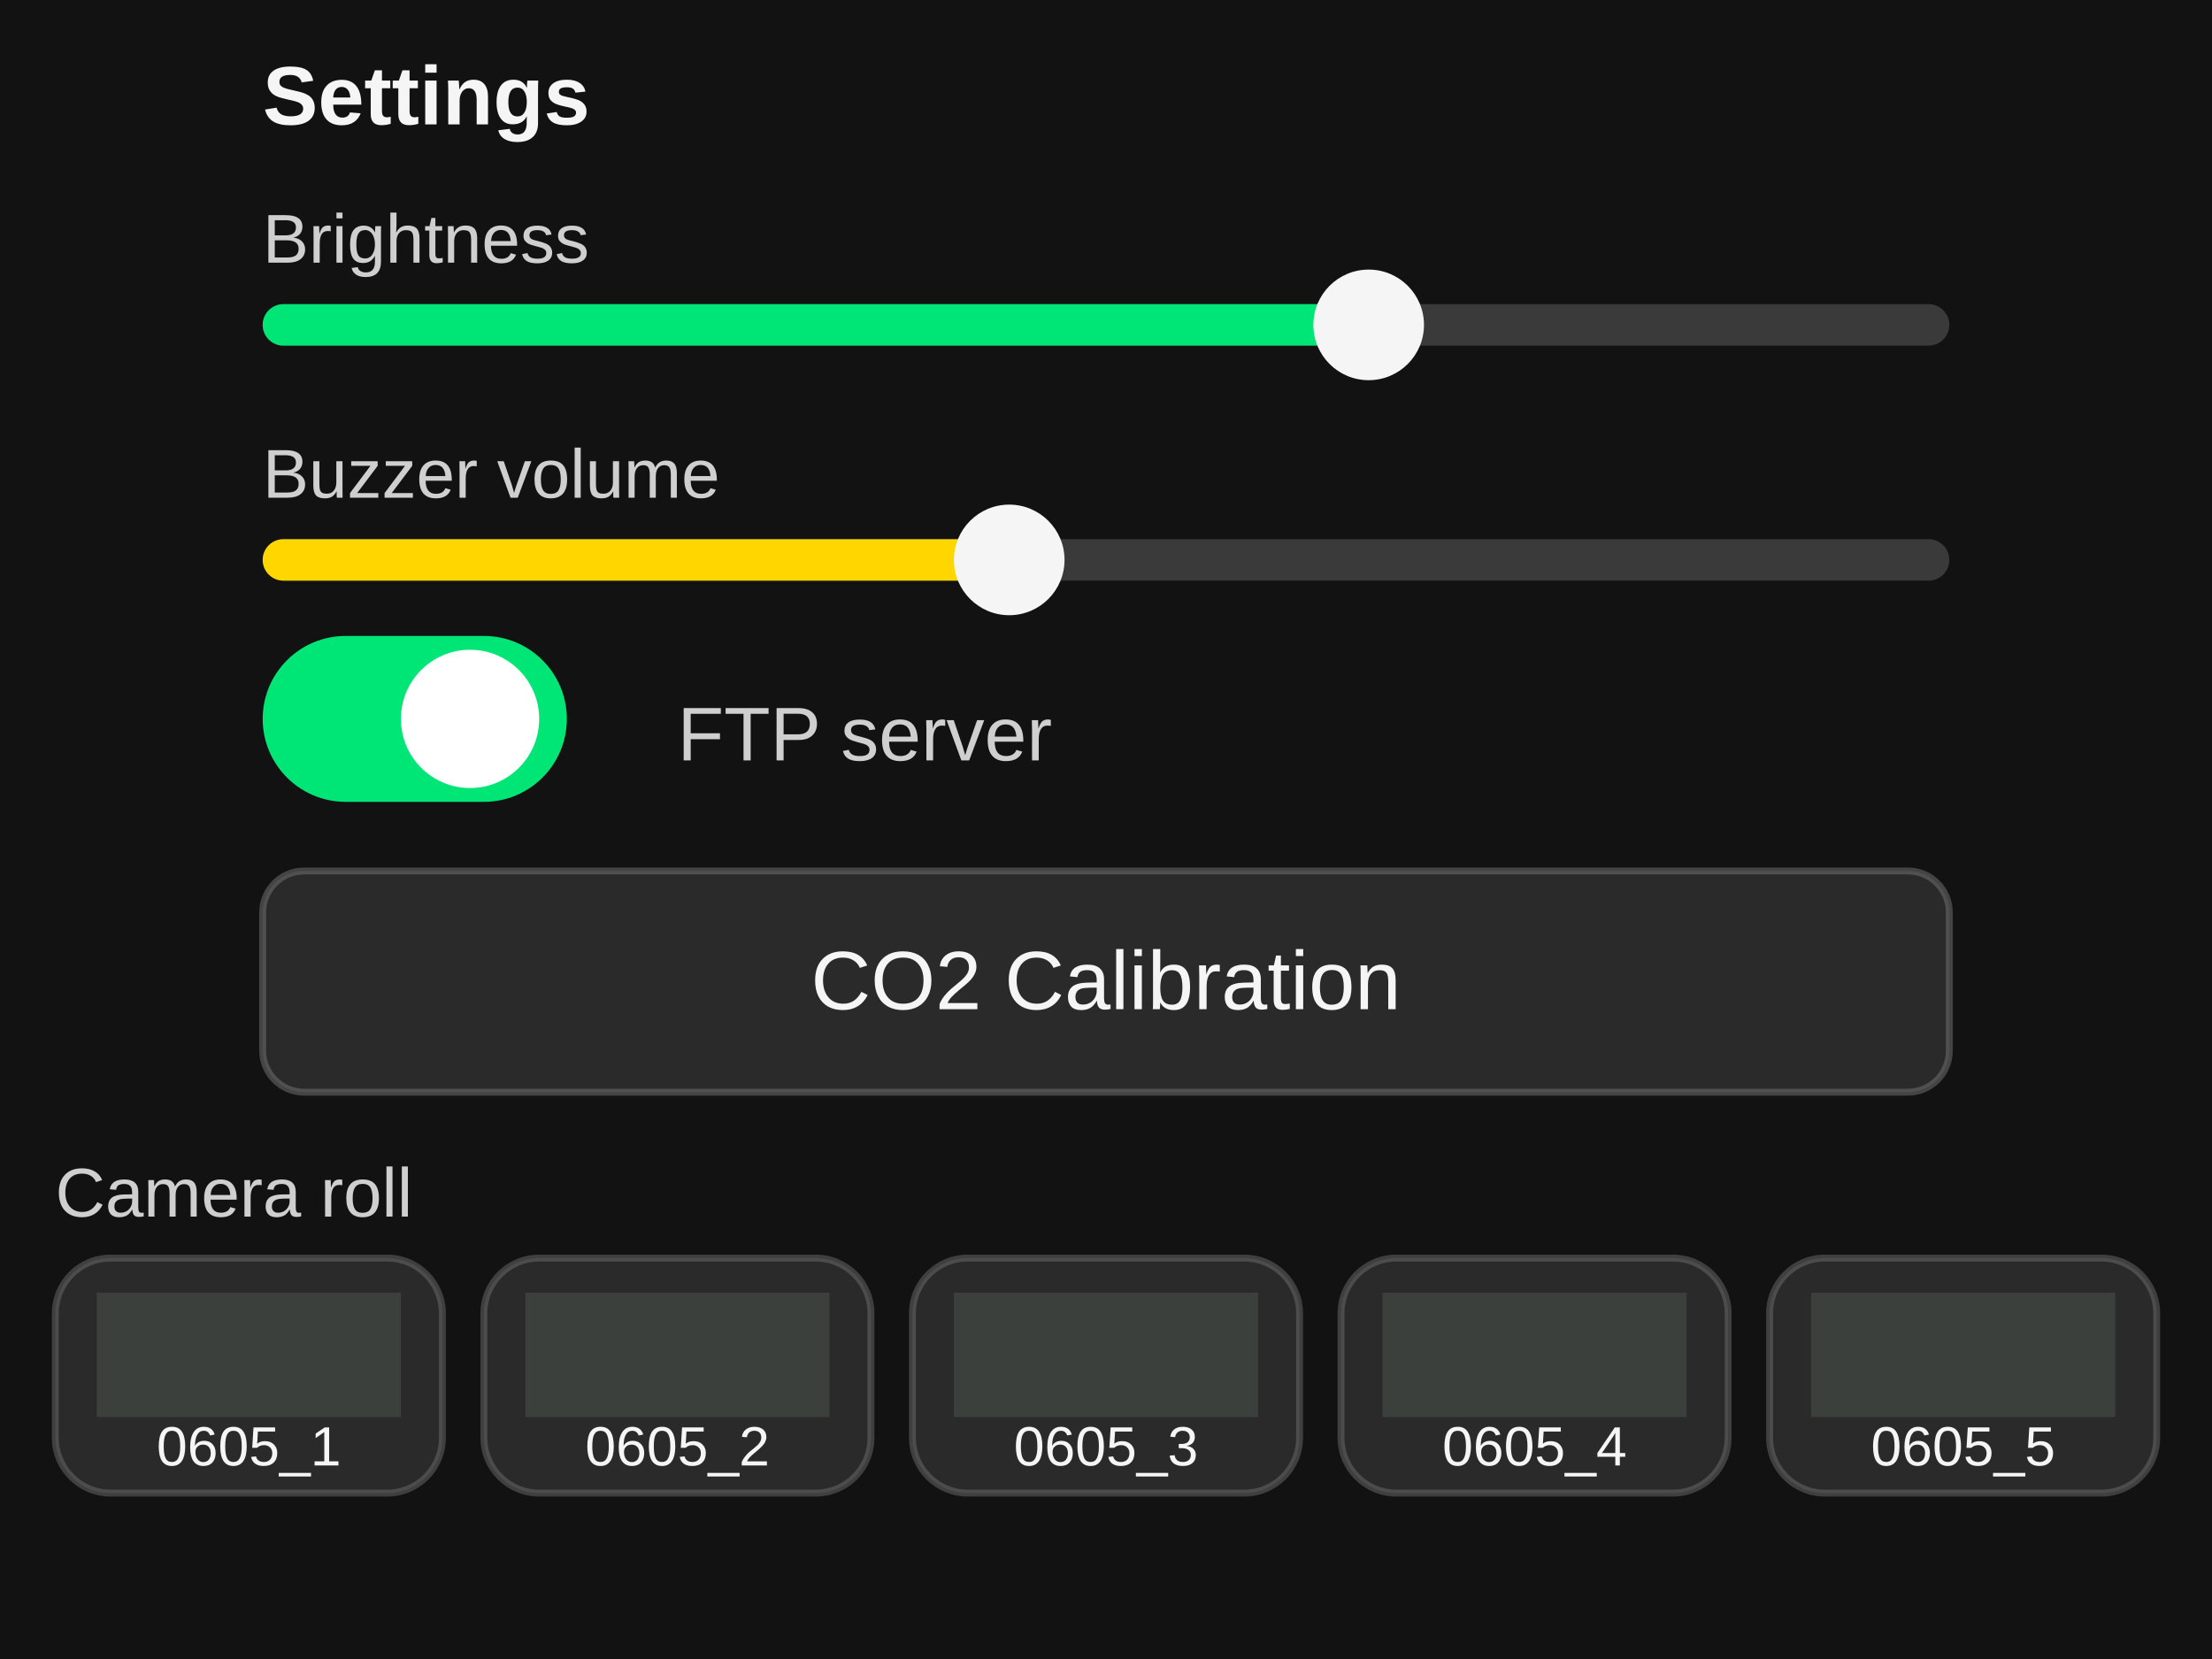
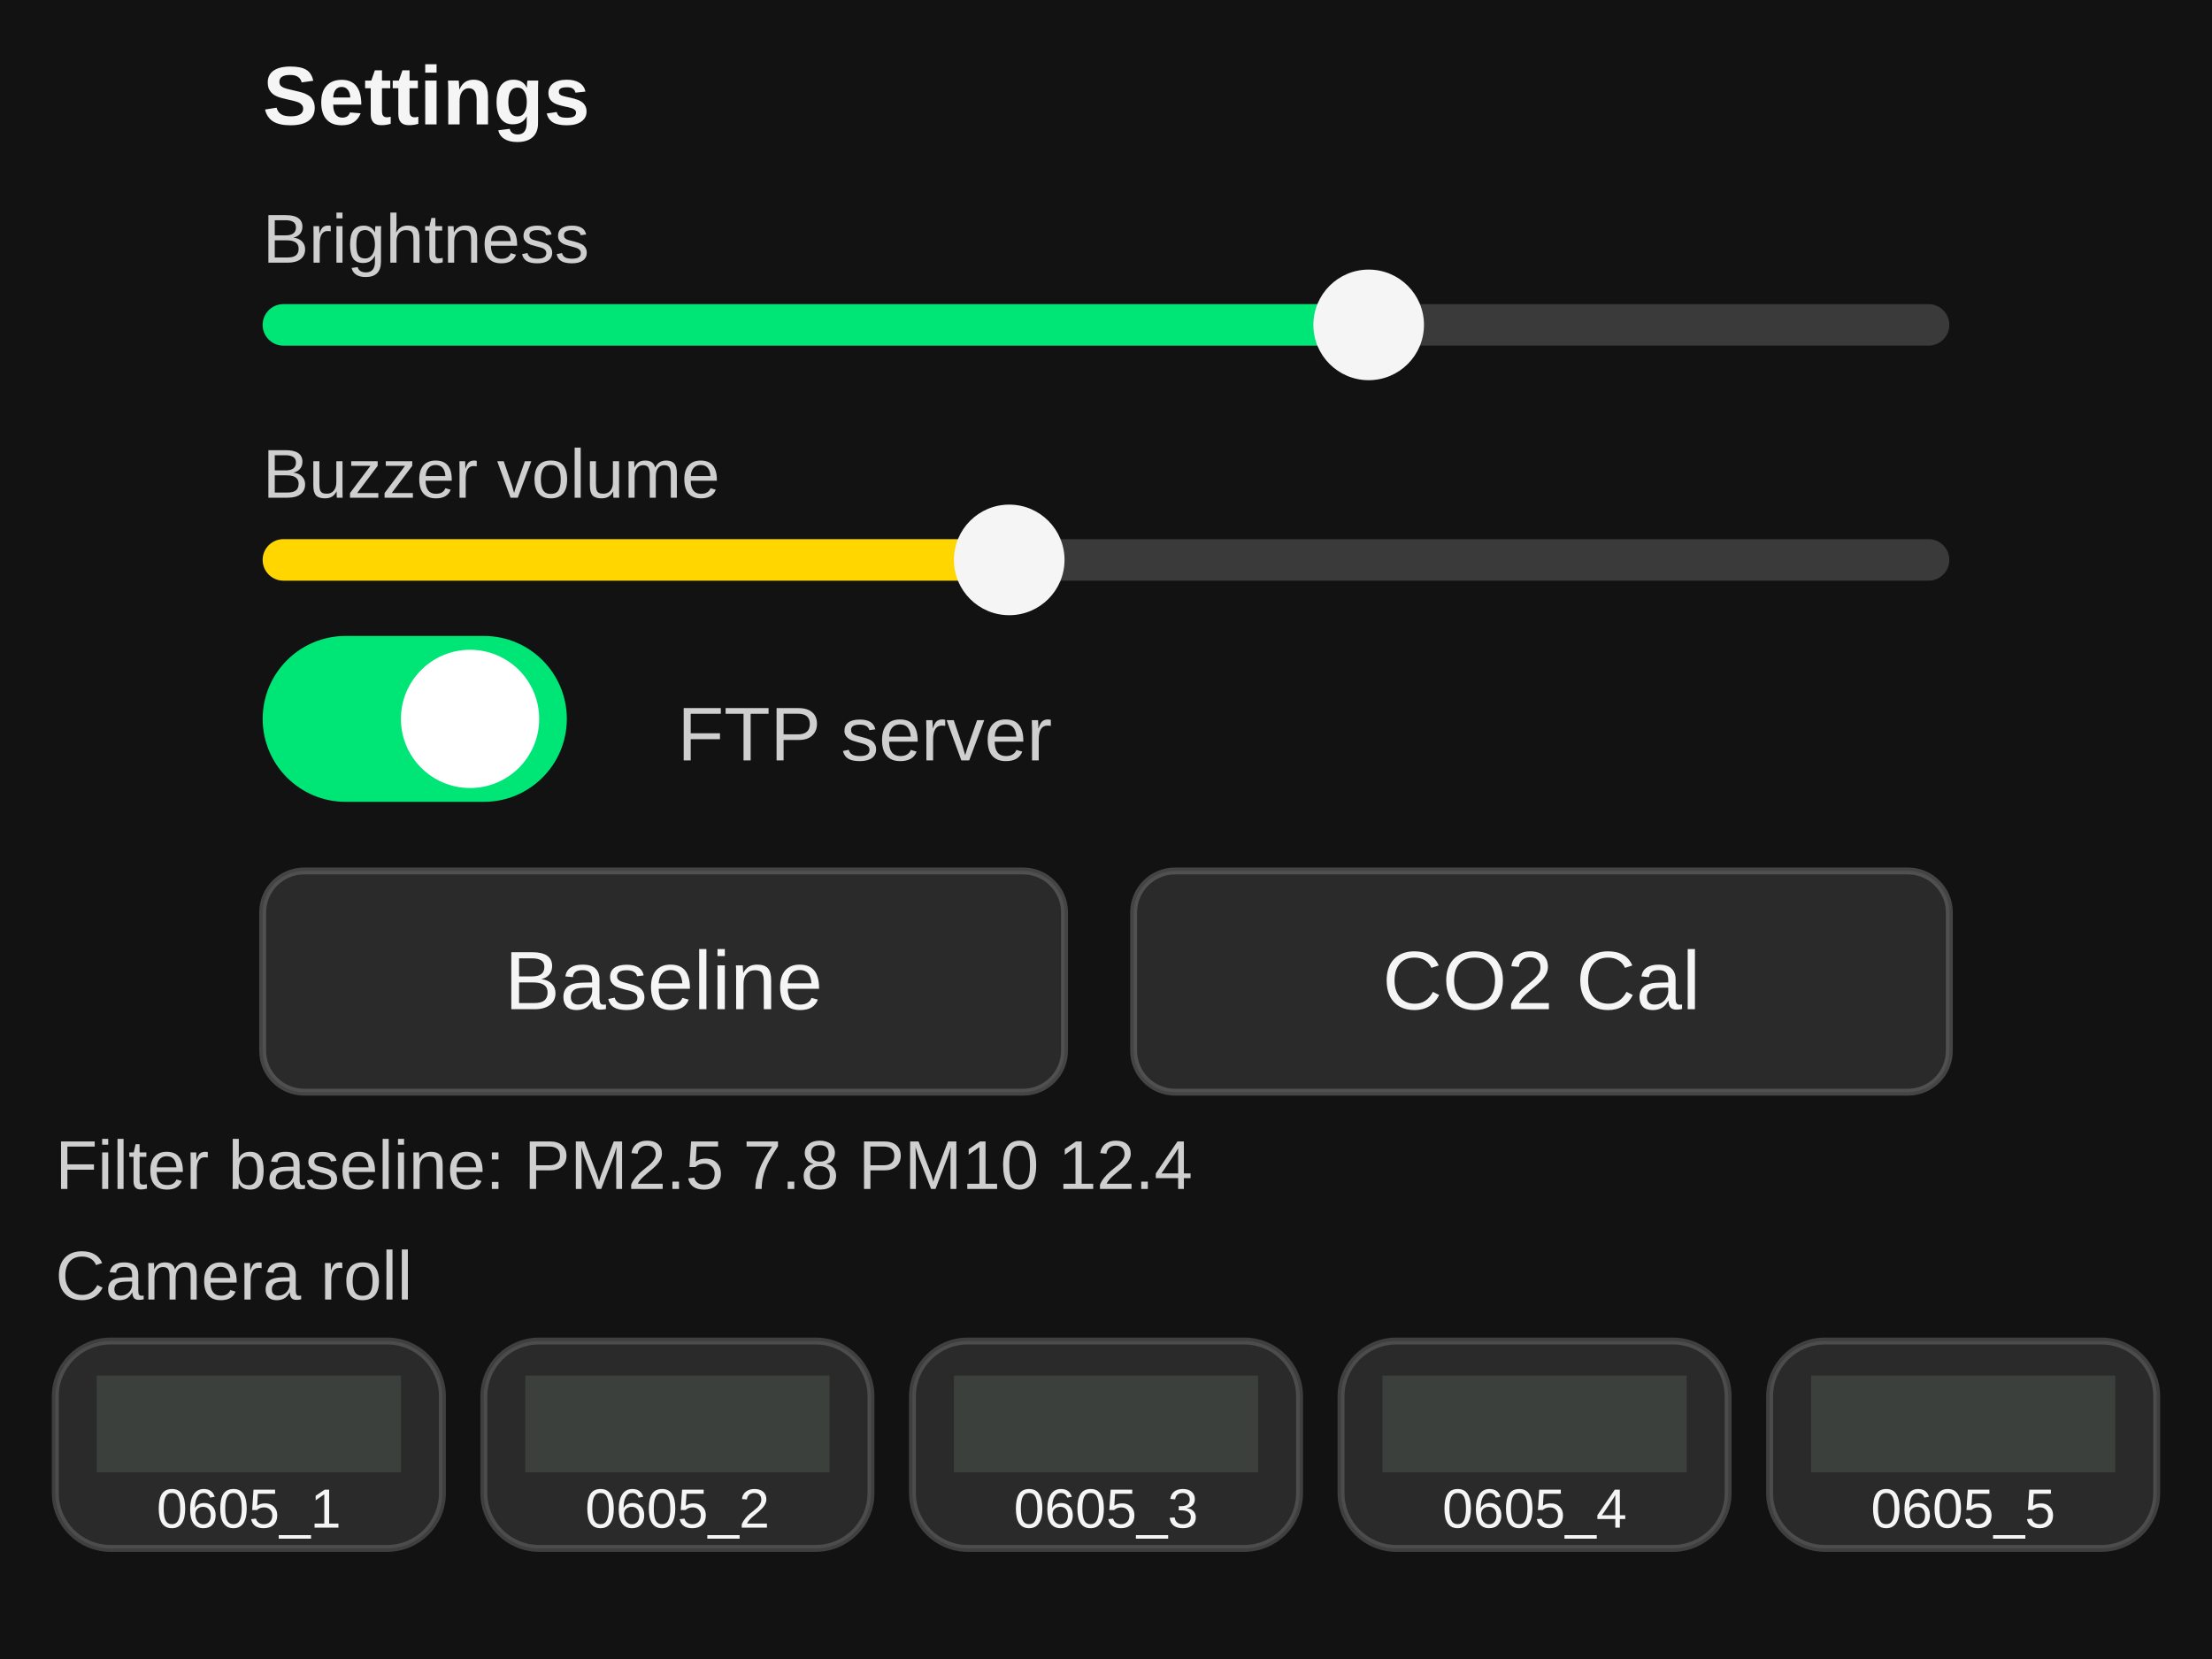
<svg xmlns="http://www.w3.org/2000/svg" width="640" height="480" viewBox="0 0 320 240" role="img" aria-label="Settings and camera roll screen mockup">
  <rect width="320" height="240" fill="#121212" />
  <text x="38" y="18" fill="#f5f5f5" font-family="Montserrat, Arial, sans-serif" font-size="12" font-weight="700">Settings</text>
  <g font-family="Montserrat, Arial, sans-serif">
    <text x="38" y="38" fill="#cfcfcf" font-size="10">Brightness</text>
    <rect x="38" y="44" width="244" height="6" rx="3" fill="#3a3a3a" />
    <rect x="38" y="44" width="160" height="6" rx="3" fill="#00E676" />
    <circle cx="198" cy="47" r="8" fill="#f5f5f5" />
    <text x="38" y="72" fill="#cfcfcf" font-size="10">Buzzer volume</text>
    <rect x="38" y="78" width="244" height="6" rx="3" fill="#3a3a3a" />
    <rect x="38" y="78" width="108" height="6" rx="3" fill="#FFD600" />
    <circle cx="146" cy="81" r="8" fill="#f5f5f5" />
    <text x="98" y="110" fill="#cfcfcf" font-size="11">FTP server</text>
    <rect x="38" y="92" width="44" height="24" rx="12" fill="#00E676" />
    <circle cx="68" cy="104" r="10" fill="#fff" />
-     <rect x="38" y="126" width="244" height="32" rx="6" fill="#2a2a2a" stroke="#777" stroke-opacity=".5" />
-     <text x="160" y="146" text-anchor="middle" fill="#f5f5f5" font-size="12">CO2 Calibration</text>
-     <text x="8" y="176" fill="#cfcfcf" font-size="10">Camera roll</text>
+     <rect x="38" y="126" width="116" height="32" rx="6" fill="#2a2a2a" stroke="#777" stroke-opacity=".5" />
+     <text x="96" y="146" text-anchor="middle" fill="#f5f5f5" font-size="12">Baseline</text>
+     <rect x="164" y="126" width="118" height="32" rx="6" fill="#2a2a2a" stroke="#777" stroke-opacity=".5" />
+     <text x="223" y="146" text-anchor="middle" fill="#f5f5f5" font-size="12">CO2 Cal</text>
+     <text x="8" y="172" fill="#cfcfcf" font-size="10">Filter baseline: PM2.5 7.8  PM10 12.4</text>
+     <text x="8" y="188" fill="#cfcfcf" font-size="10">Camera roll</text>
  </g>
  <g font-family="Montserrat, Arial, sans-serif" font-size="8" text-anchor="middle">
-     <g transform="translate(8 182)">
-       <rect width="56" height="34" rx="8" fill="#2a2a2a" stroke="#777" stroke-opacity=".45" />
-       <rect x="6" y="5" width="44" height="18" fill="#3b403d" />
-       <text x="28" y="30" fill="#f5f5f5">0605_1</text>
+     <g transform="translate(8 194)">
+       <rect width="56" height="30" rx="8" fill="#2a2a2a" stroke="#777" stroke-opacity=".45" />
+       <rect x="6" y="5" width="44" height="14" fill="#3b403d" />
+       <text x="28" y="27" fill="#f5f5f5">0605_1</text>
    </g>
-     <g transform="translate(70 182)">
-       <rect width="56" height="34" rx="8" fill="#2a2a2a" stroke="#777" stroke-opacity=".45" />
-       <rect x="6" y="5" width="44" height="18" fill="#3b403d" />
-       <text x="28" y="30" fill="#f5f5f5">0605_2</text>
+     <g transform="translate(70 194)">
+       <rect width="56" height="30" rx="8" fill="#2a2a2a" stroke="#777" stroke-opacity=".45" />
+       <rect x="6" y="5" width="44" height="14" fill="#3b403d" />
+       <text x="28" y="27" fill="#f5f5f5">0605_2</text>
    </g>
-     <g transform="translate(132 182)">
-       <rect width="56" height="34" rx="8" fill="#2a2a2a" stroke="#777" stroke-opacity=".45" />
-       <rect x="6" y="5" width="44" height="18" fill="#3b403d" />
-       <text x="28" y="30" fill="#f5f5f5">0605_3</text>
+     <g transform="translate(132 194)">
+       <rect width="56" height="30" rx="8" fill="#2a2a2a" stroke="#777" stroke-opacity=".45" />
+       <rect x="6" y="5" width="44" height="14" fill="#3b403d" />
+       <text x="28" y="27" fill="#f5f5f5">0605_3</text>
    </g>
-     <g transform="translate(194 182)">
-       <rect width="56" height="34" rx="8" fill="#2a2a2a" stroke="#777" stroke-opacity=".45" />
-       <rect x="6" y="5" width="44" height="18" fill="#3b403d" />
-       <text x="28" y="30" fill="#f5f5f5">0605_4</text>
+     <g transform="translate(194 194)">
+       <rect width="56" height="30" rx="8" fill="#2a2a2a" stroke="#777" stroke-opacity=".45" />
+       <rect x="6" y="5" width="44" height="14" fill="#3b403d" />
+       <text x="28" y="27" fill="#f5f5f5">0605_4</text>
    </g>
-     <g transform="translate(256 182)">
-       <rect width="56" height="34" rx="8" fill="#2a2a2a" stroke="#777" stroke-opacity=".45" />
-       <rect x="6" y="5" width="44" height="18" fill="#3b403d" />
-       <text x="28" y="30" fill="#f5f5f5">0605_5</text>
+     <g transform="translate(256 194)">
+       <rect width="56" height="30" rx="8" fill="#2a2a2a" stroke="#777" stroke-opacity=".45" />
+       <rect x="6" y="5" width="44" height="14" fill="#3b403d" />
+       <text x="28" y="27" fill="#f5f5f5">0605_5</text>
    </g>
  </g>
</svg>
